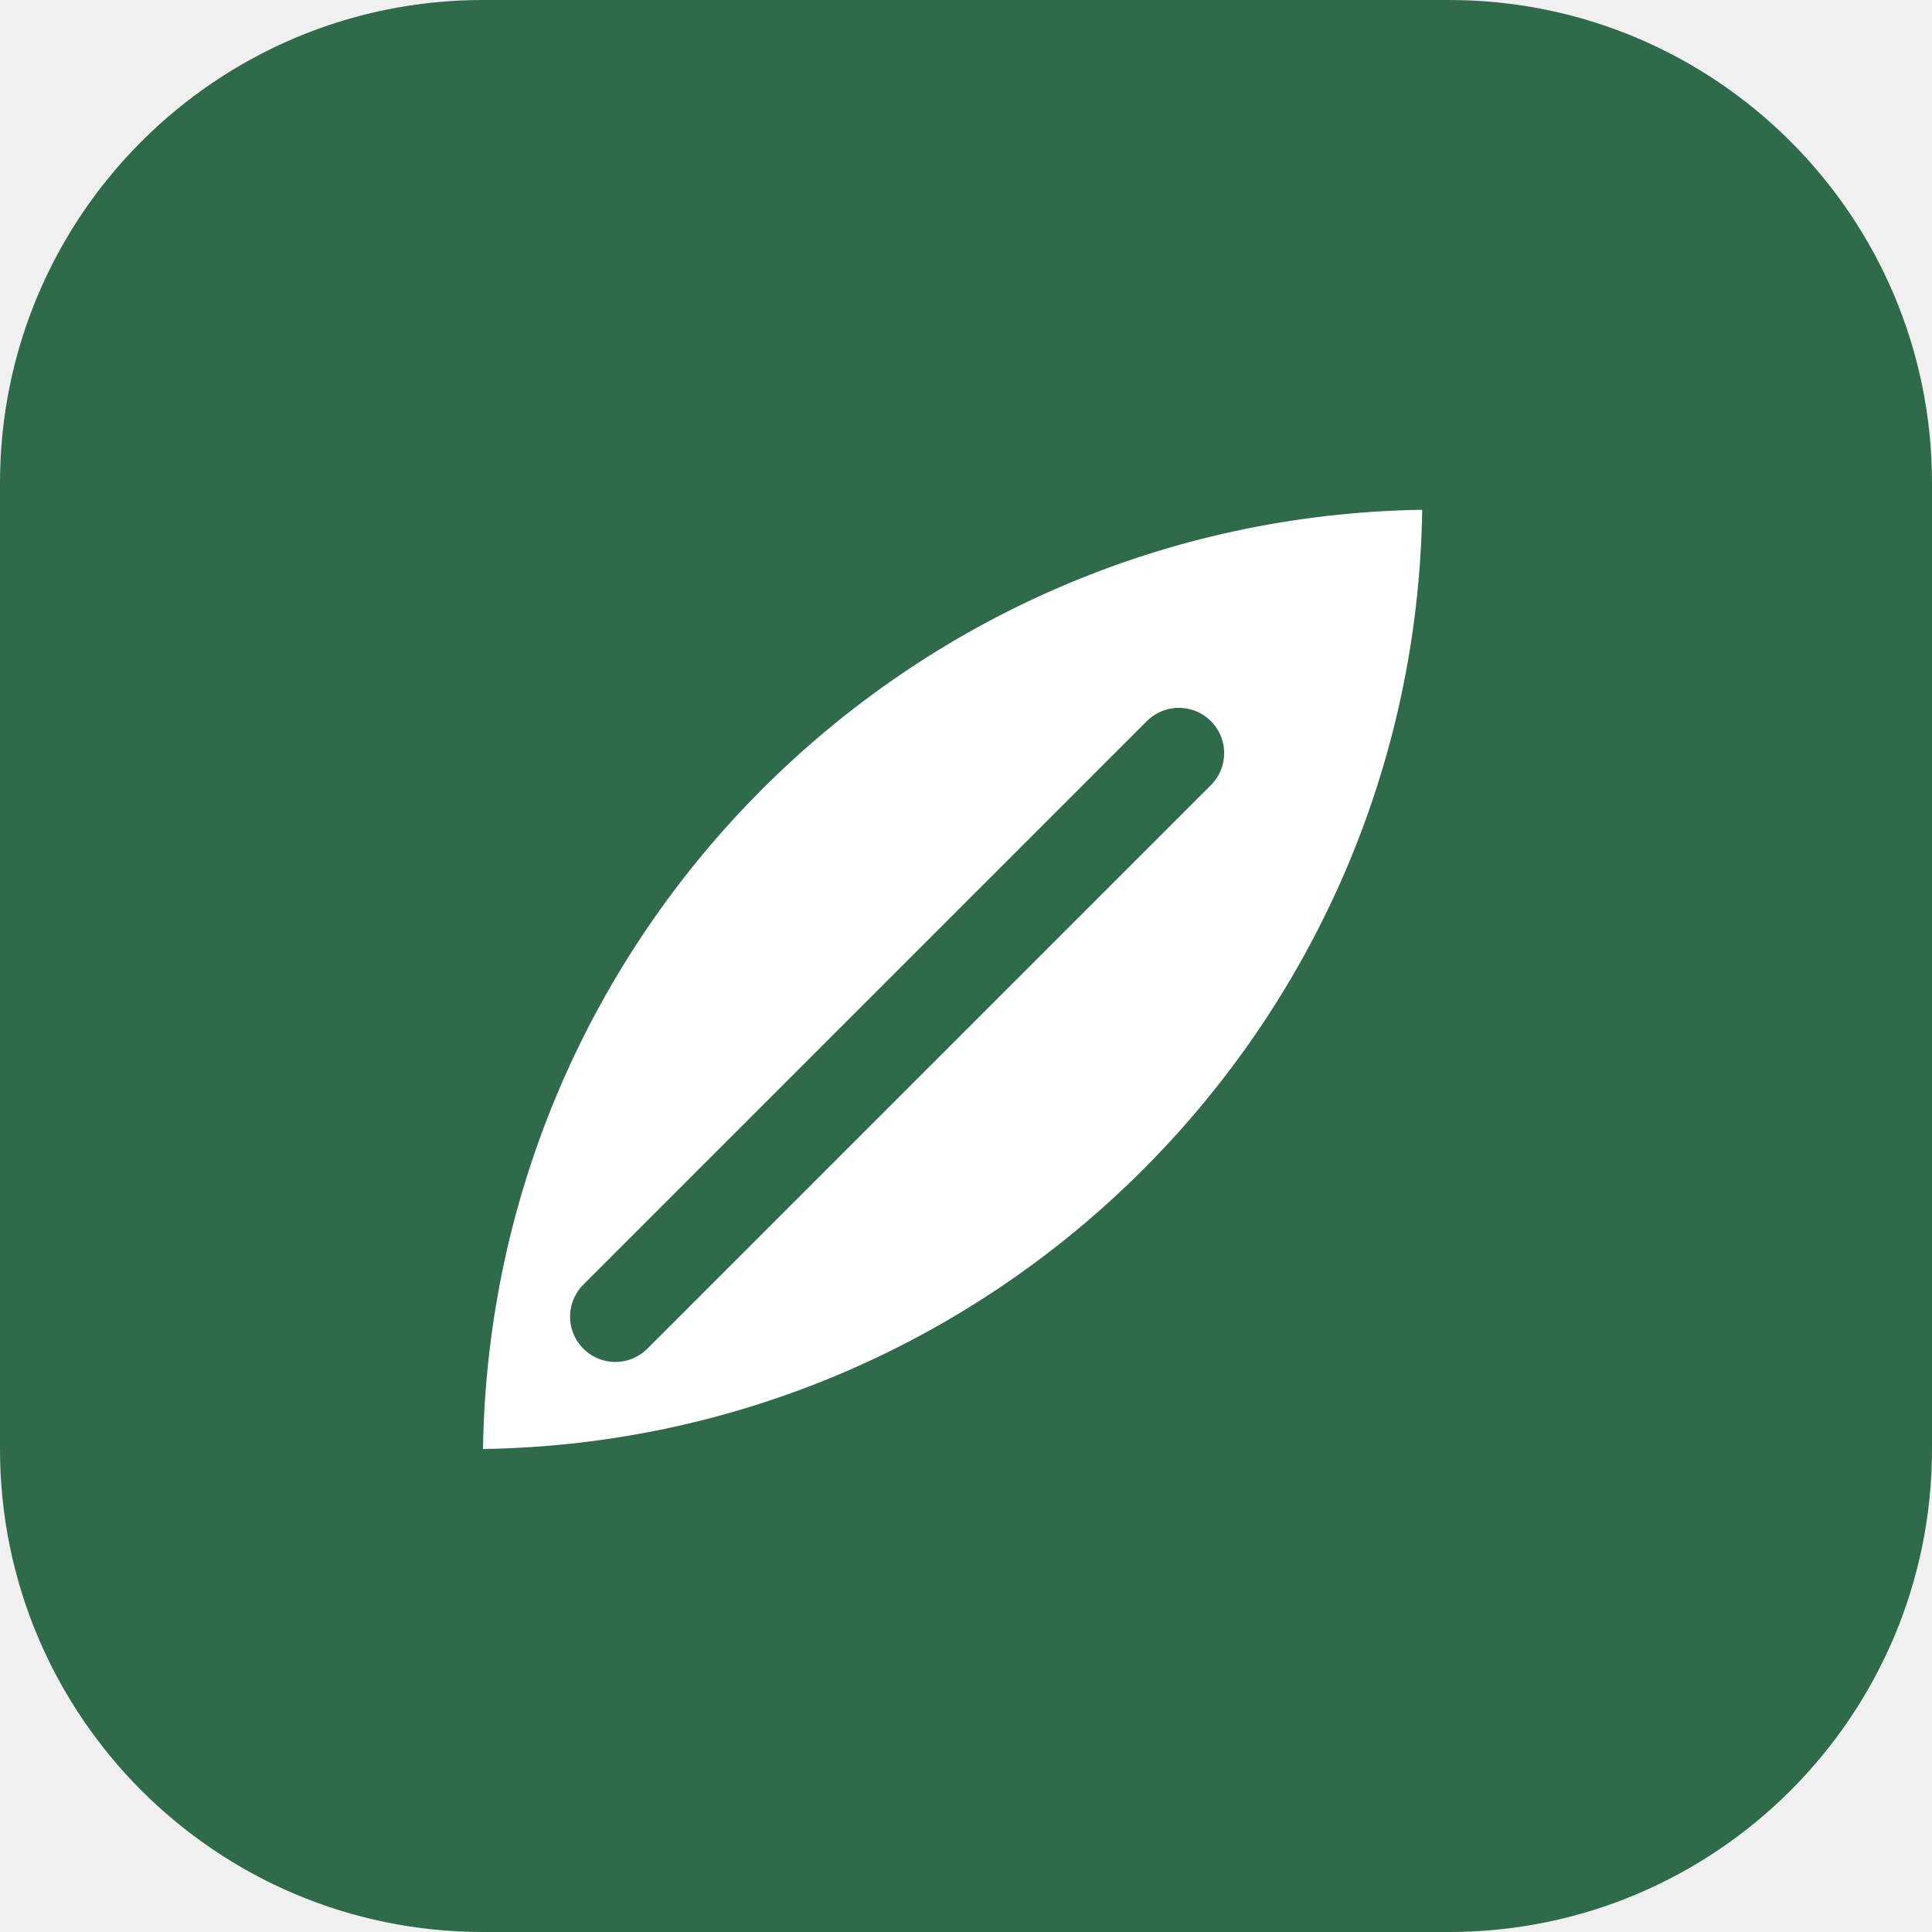
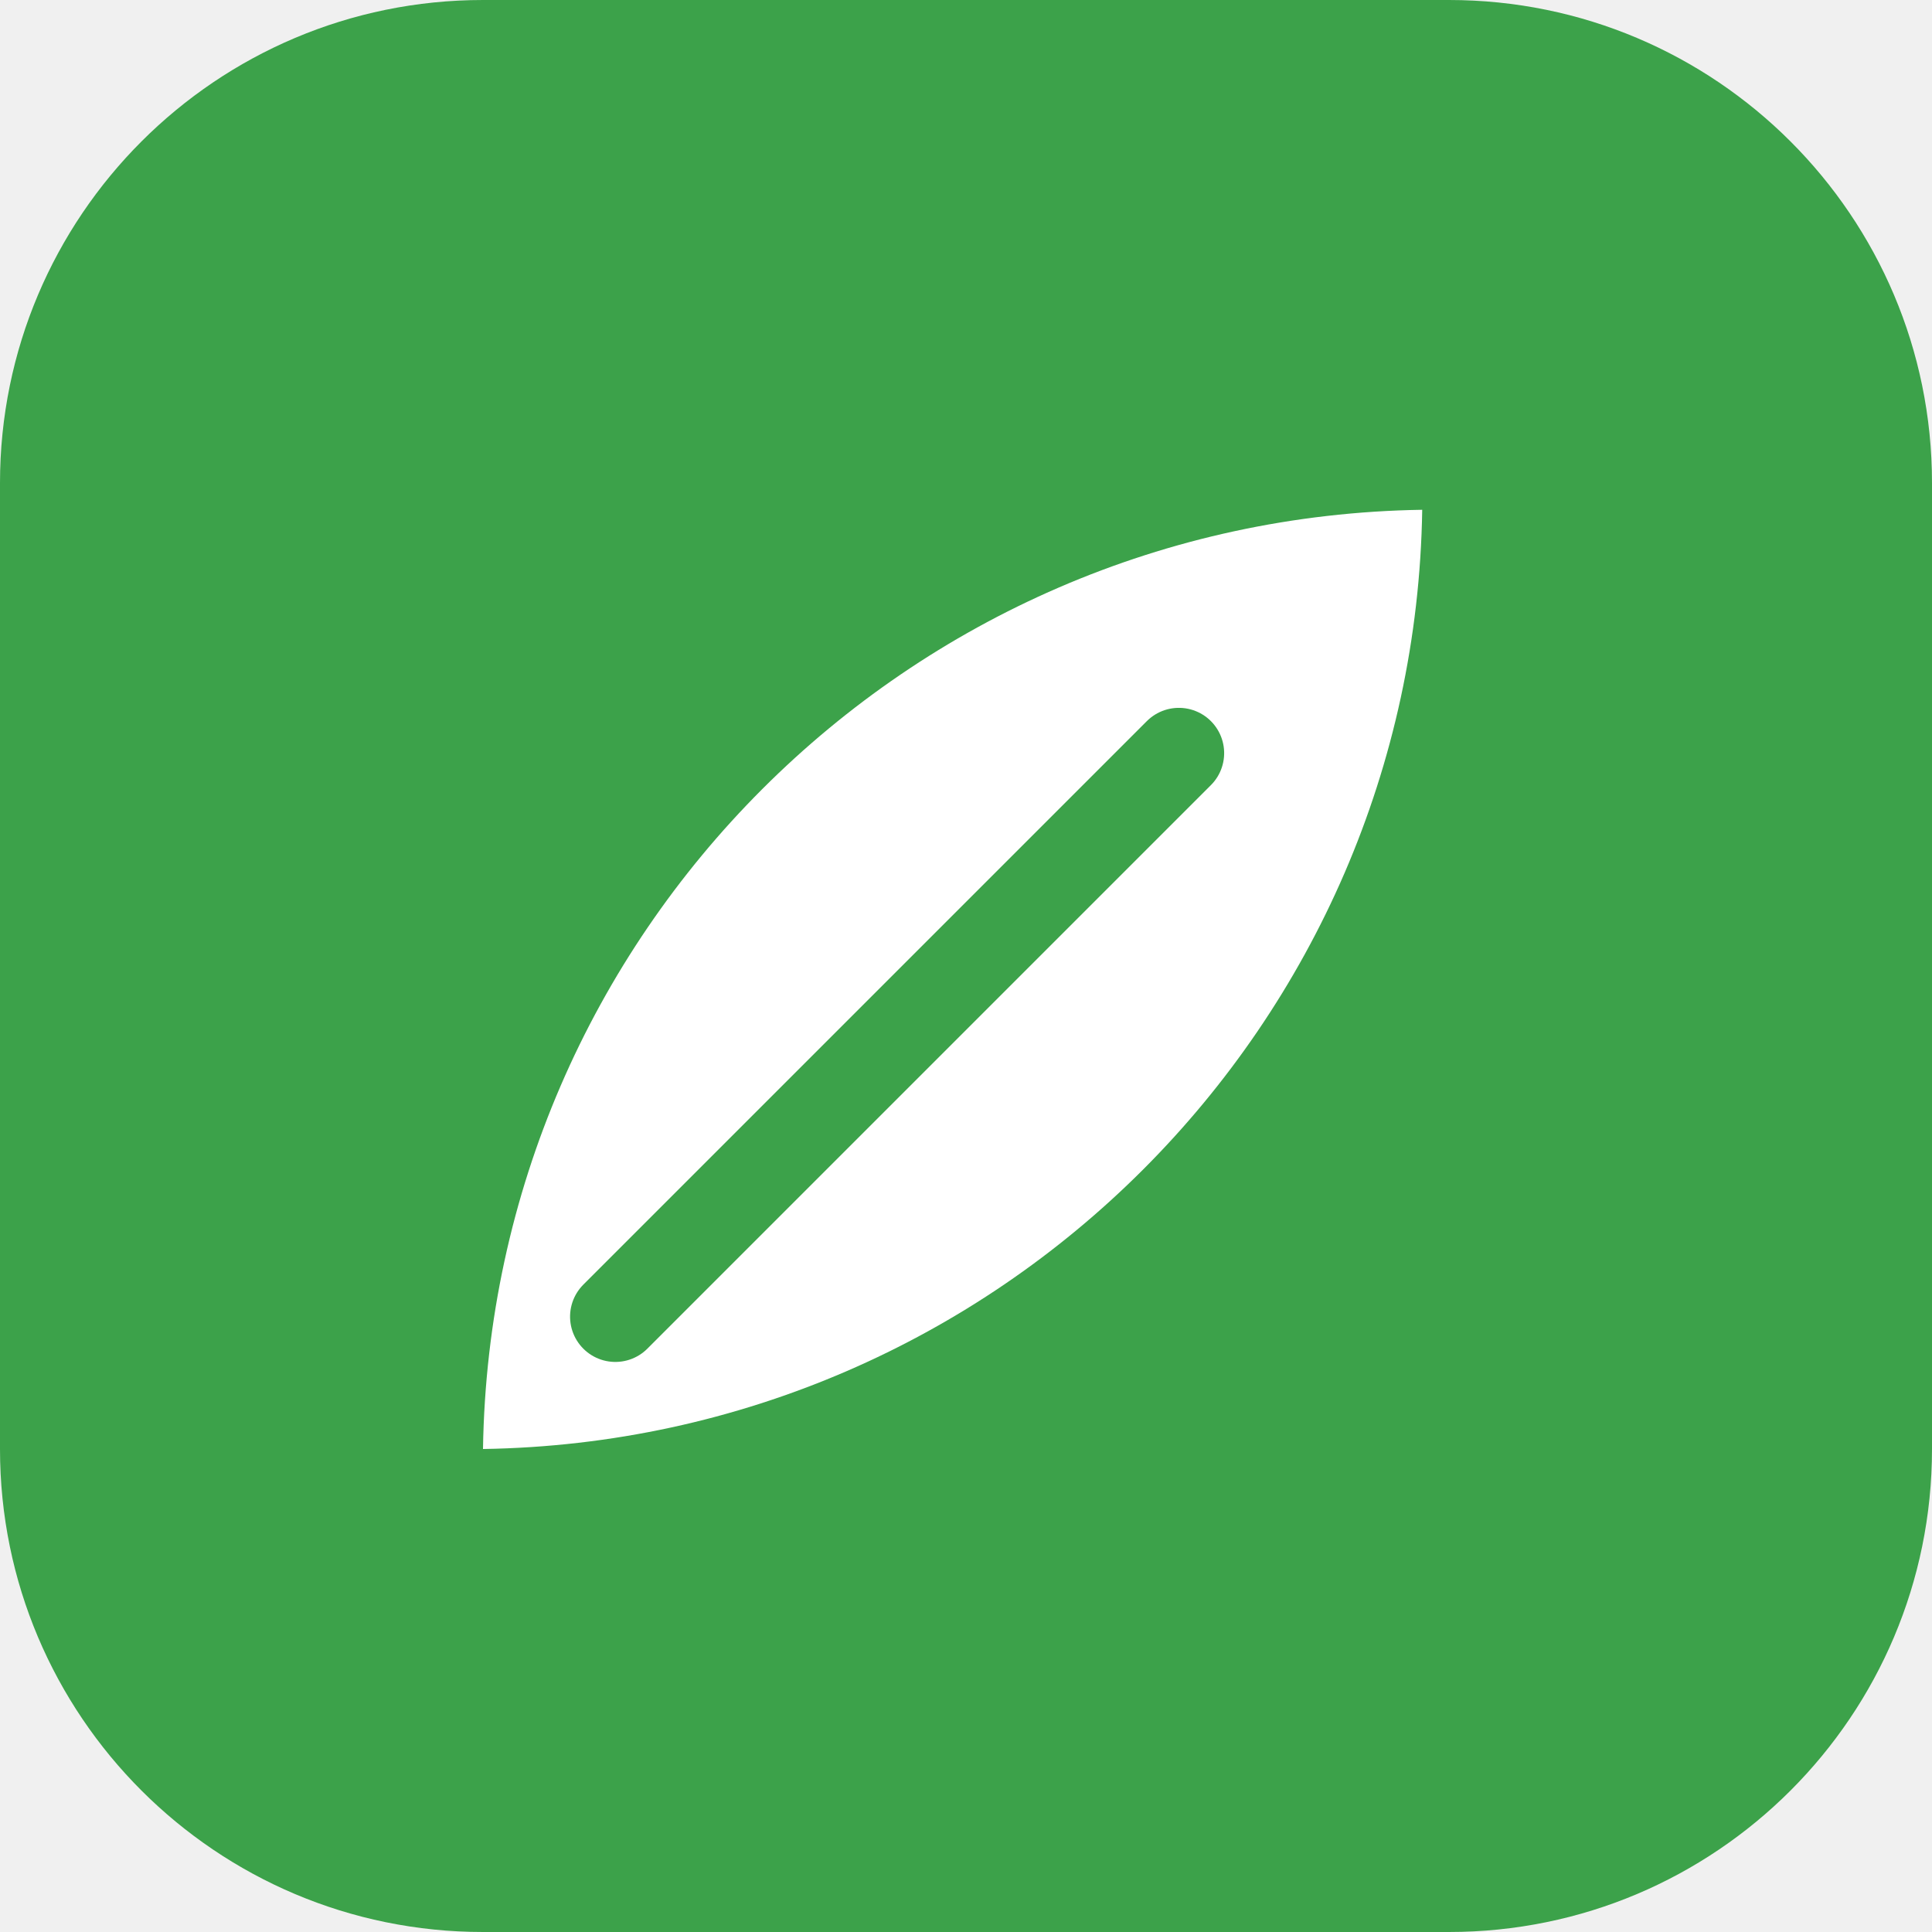
<svg xmlns="http://www.w3.org/2000/svg" viewBox="0 0 32 32" width="64" height="64">
-   <rect width="32" height="32" rx="8" fill="#2f6b4a" />
+   <rect width="32" height="32" rx="8" fill="#3ca24a" />
  <g transform="translate(8 24) rotate(-45)">
    <path fill="#ffffff" d="M0 0A15.8 15.8 0 0 1 22 0A15.8 15.8 0 0 1 0 0Z" />
-     <path fill="none" stroke="#2f6b4a" stroke-width="1.5" stroke-linecap="round" d="M3.1 0H16.3" />
+     <path fill="none" stroke="#3ca24a" stroke-width="1.5" stroke-linecap="round" d="M3.1 0H16.3" />
  </g>
</svg>
